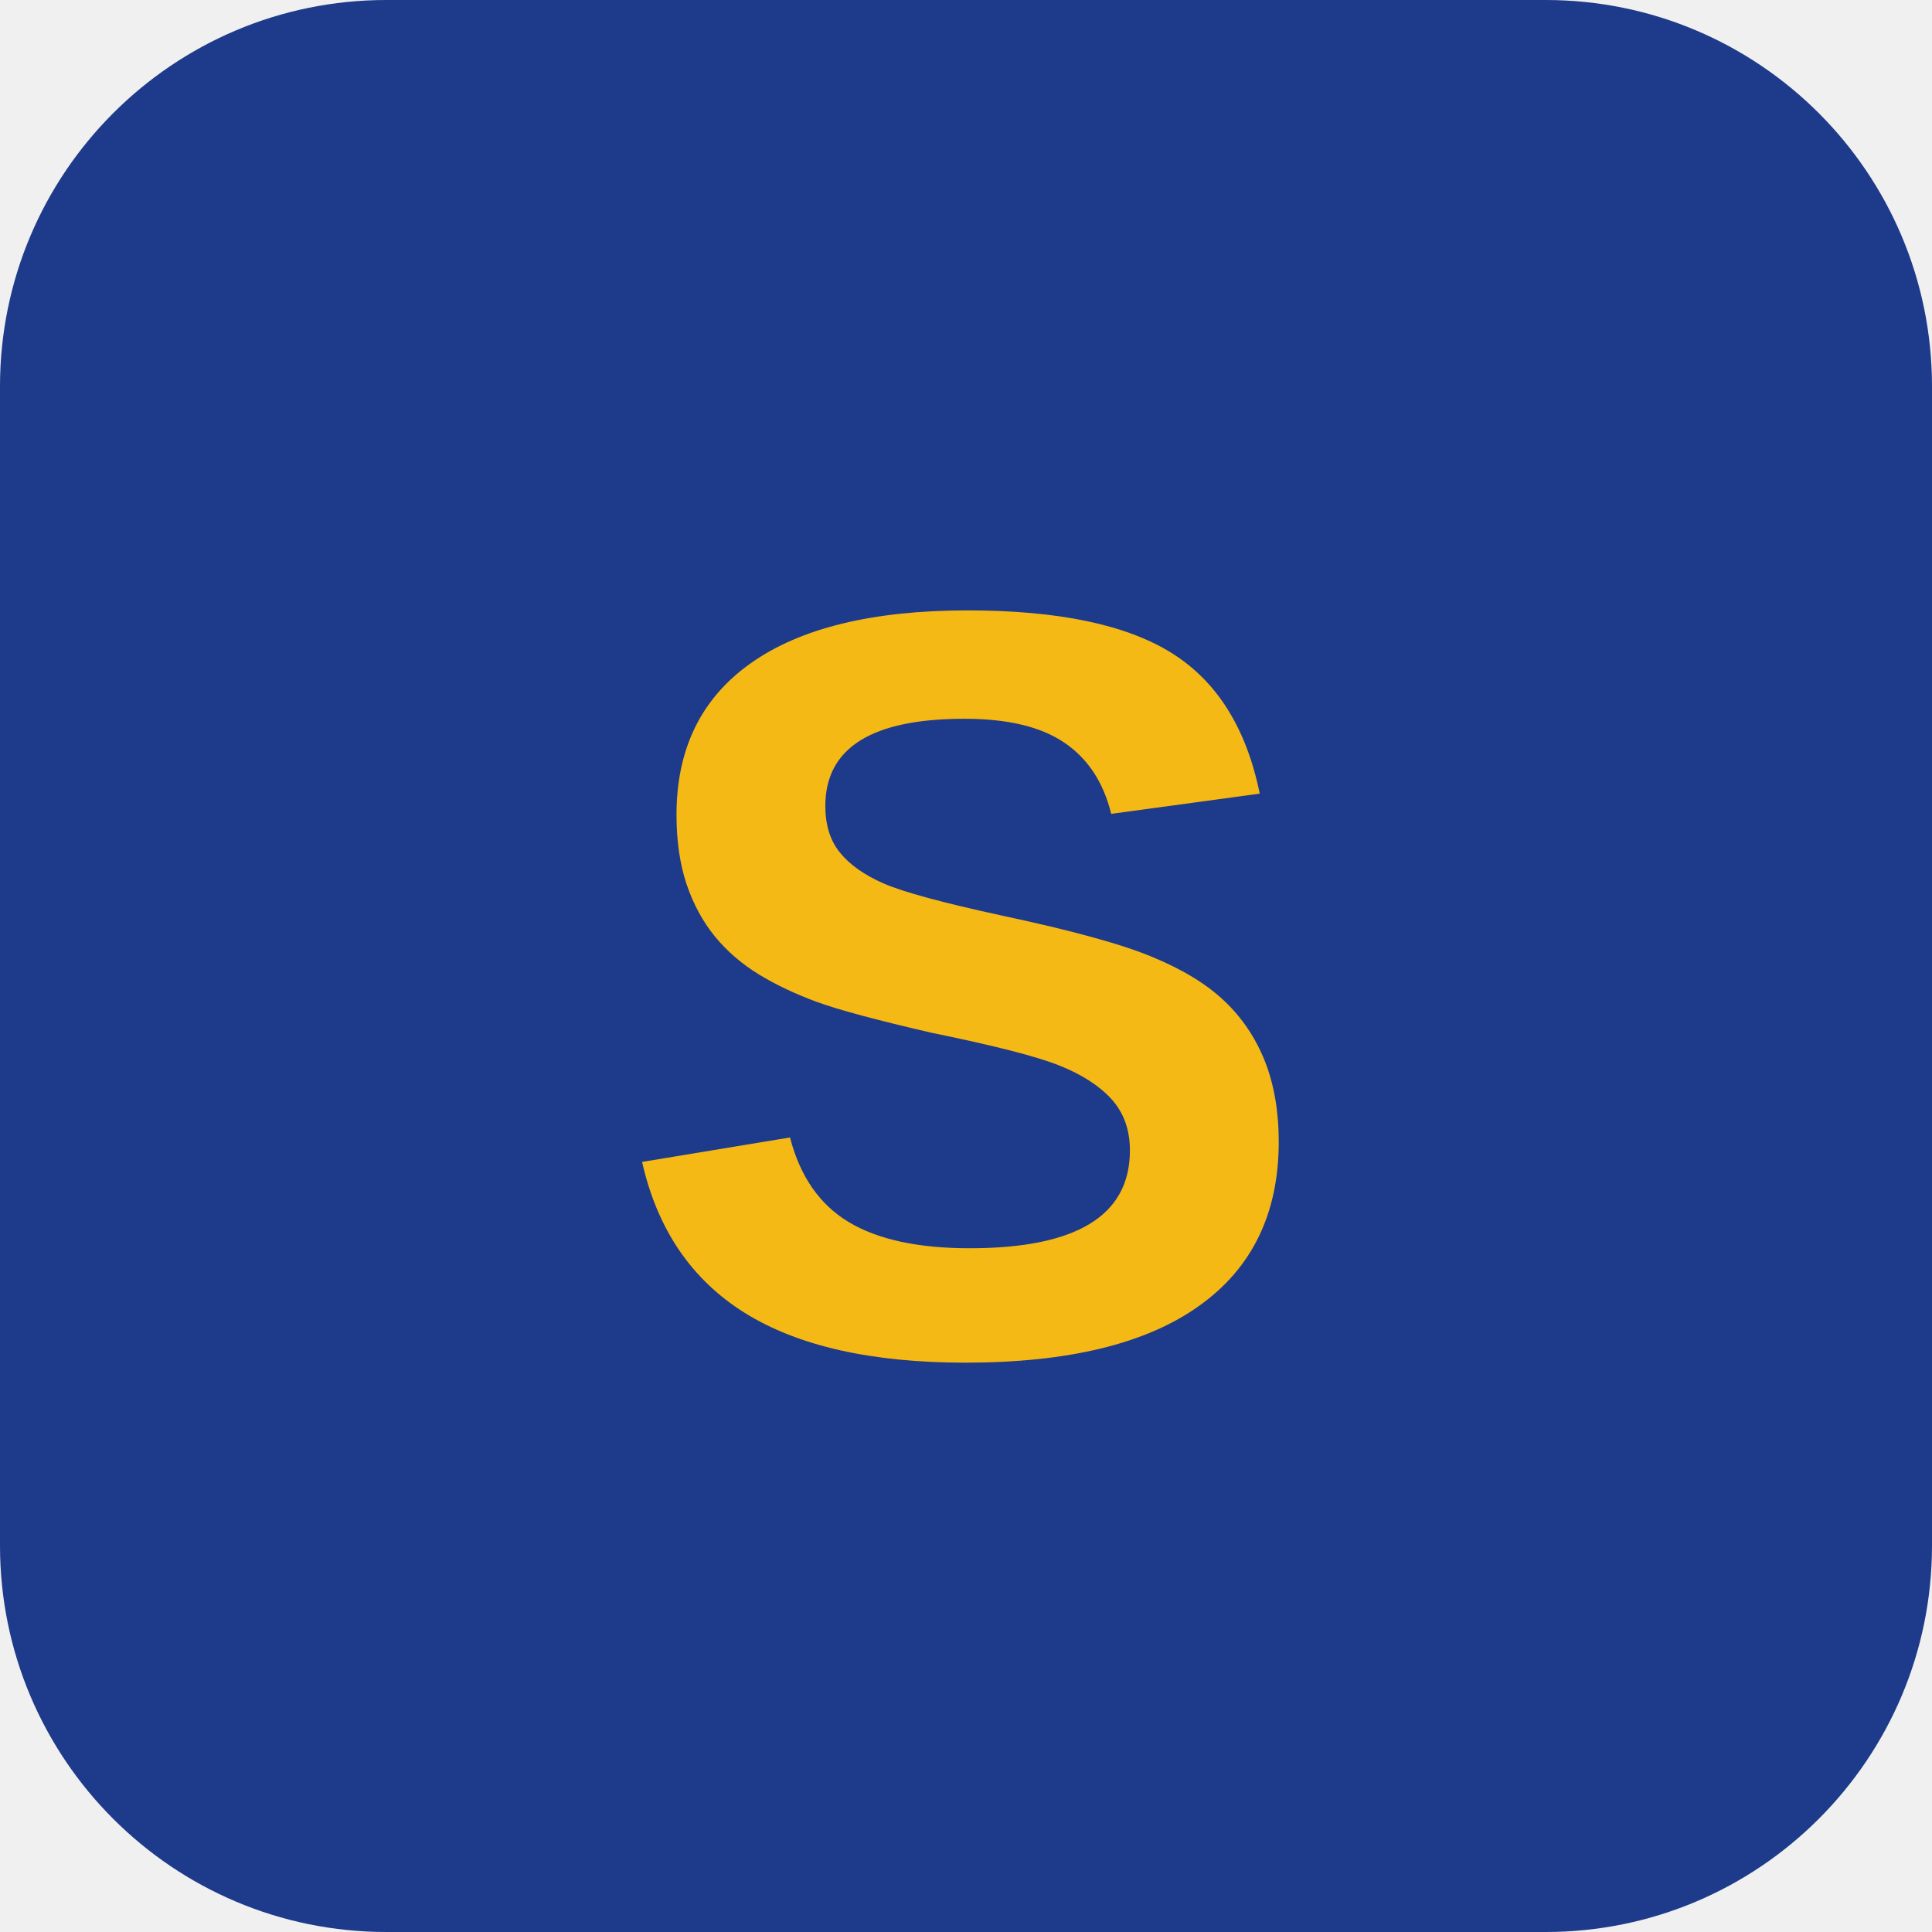
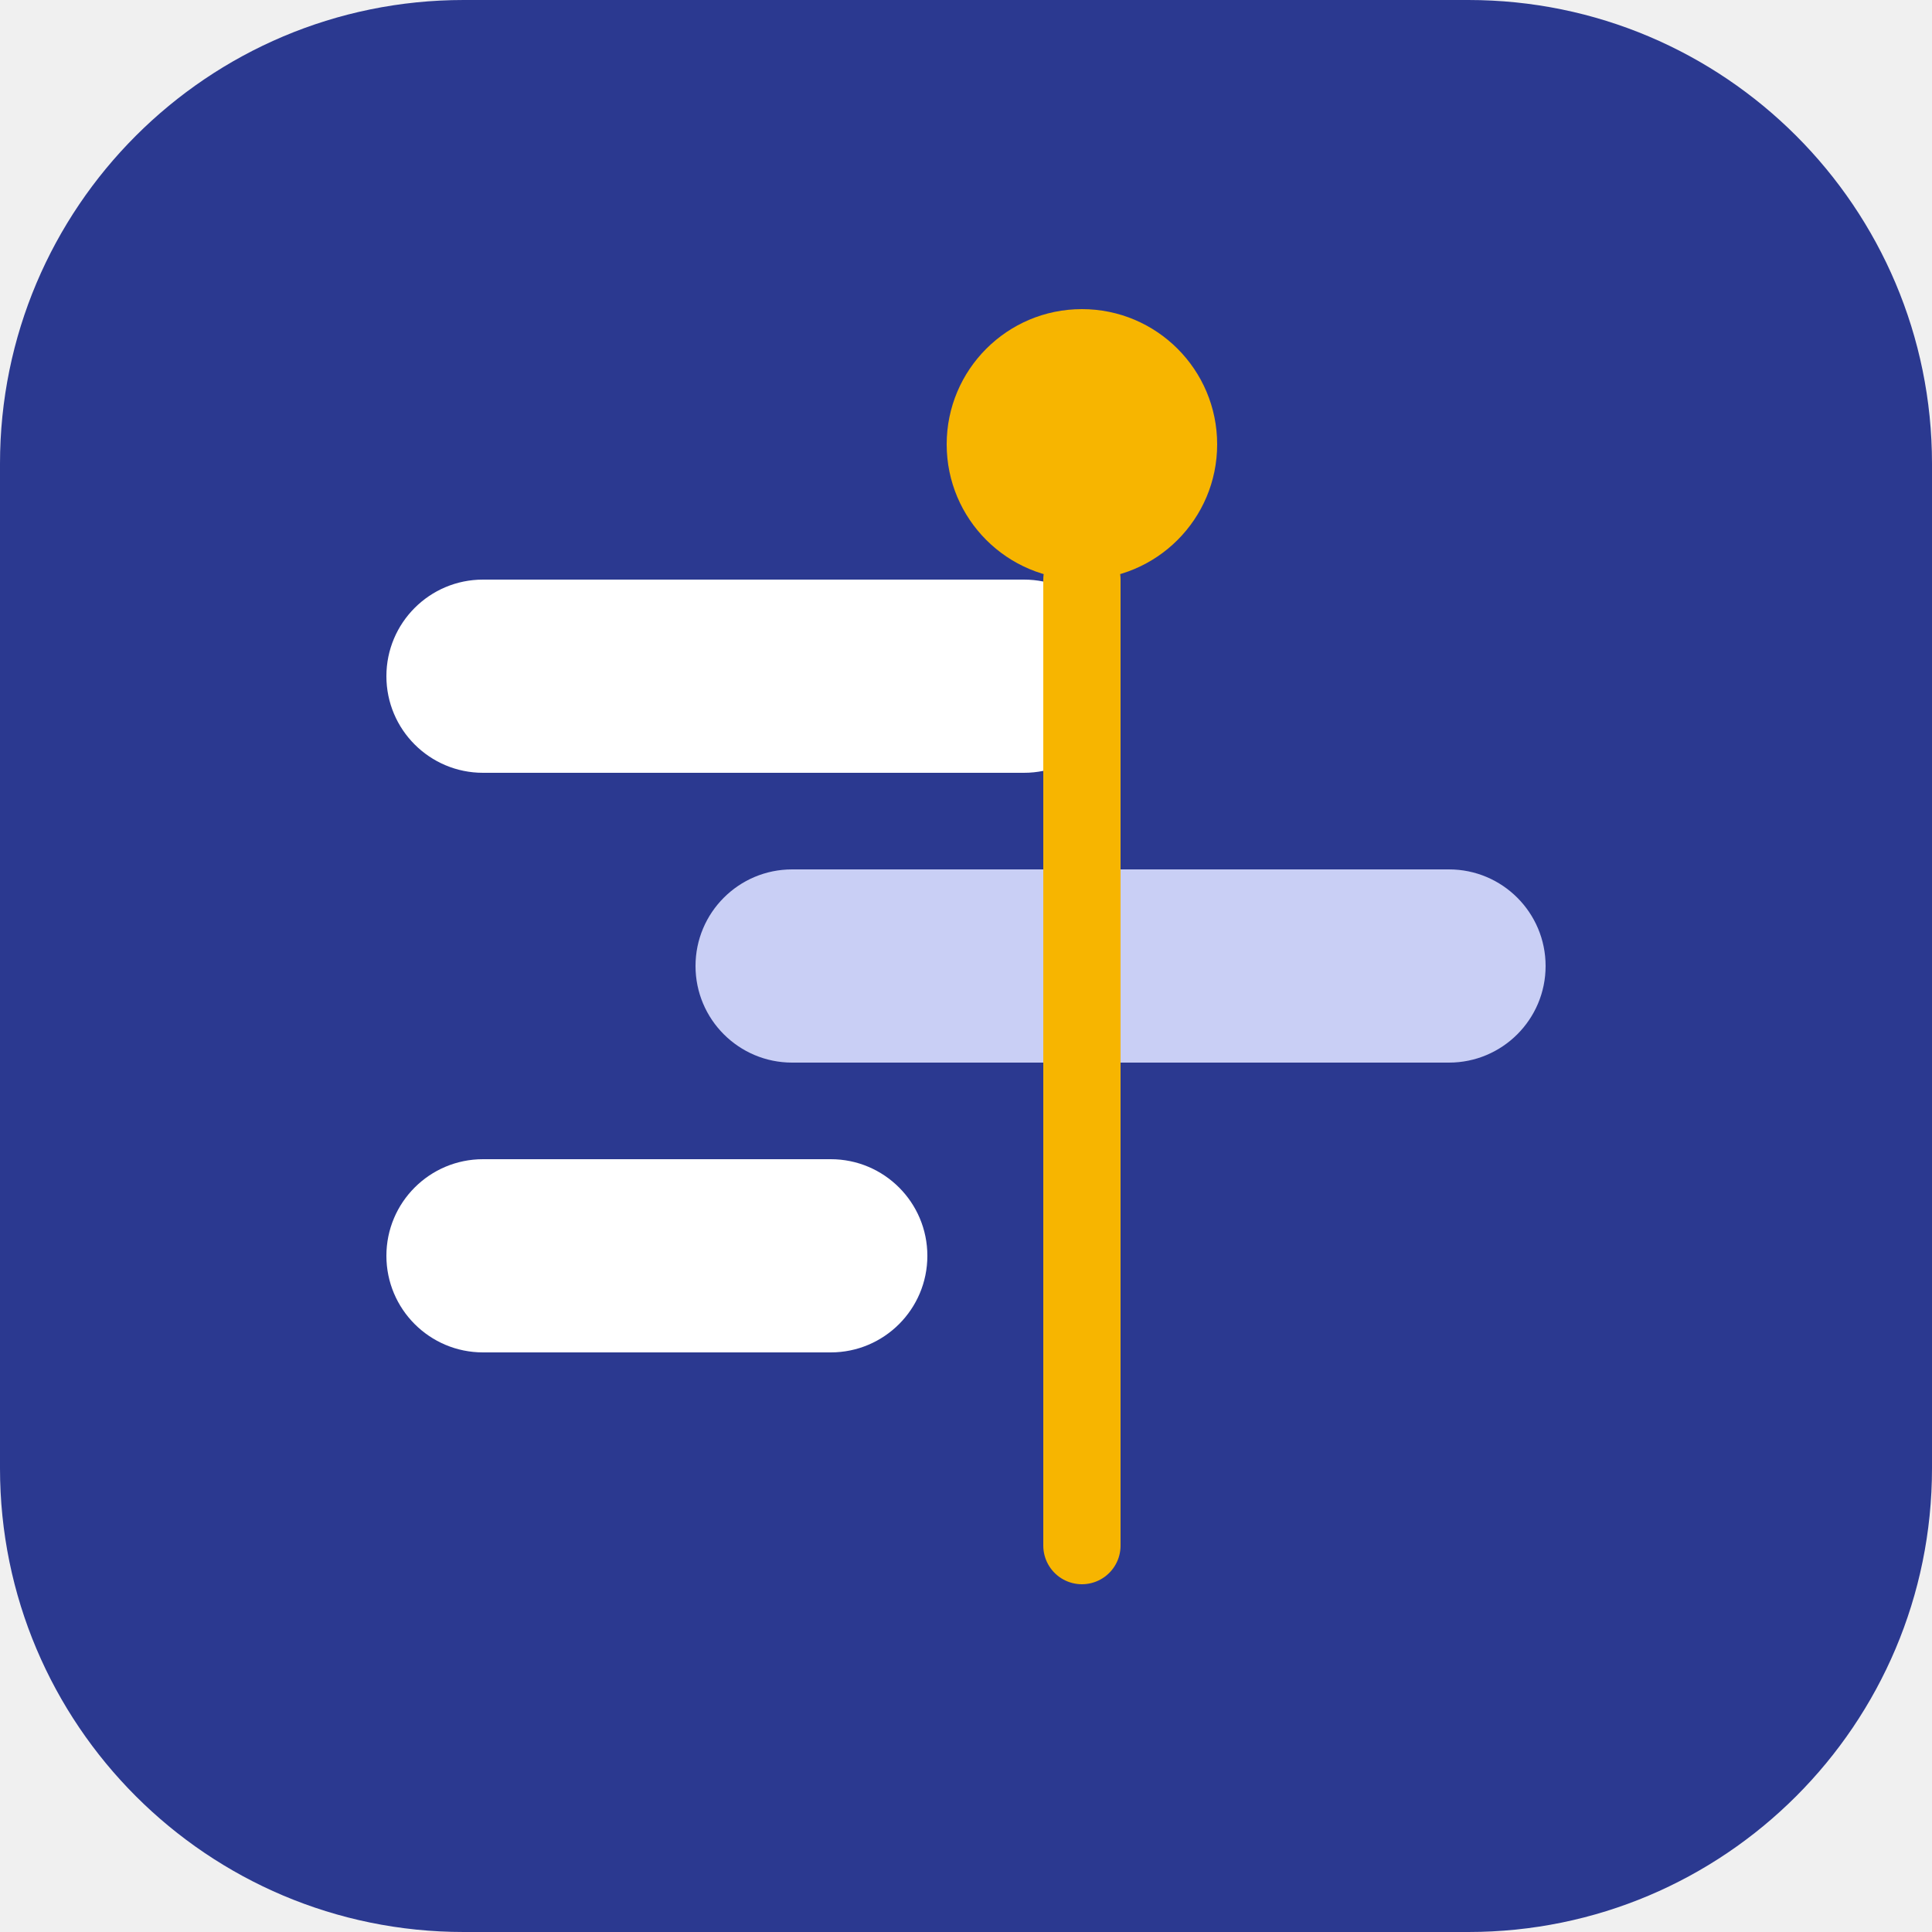
<svg xmlns="http://www.w3.org/2000/svg" viewBox="0 0 100 100">
-   <rect width="100" height="100" rx="20" fill="#1e3a8a" />
-   <text x="50" y="70" font-family="Arial, sans-serif" font-size="55" font-weight="900" fill="#f5b915" text-anchor="middle">S</text>
+   <rect width="100" height="100" rx="24" fill="#2b3990" />
+   <rect x="20" y="30" width="38" height="10" rx="5" fill="#ffffff" />
+   <rect x="36" y="45" width="44" height="10" rx="5" fill="#c9cff5" />
+   <rect x="20" y="60" width="28" height="10" rx="5" fill="#ffffff" />
+   <line x1="56" y1="30" x2="56" y2="80" stroke="#f7b500" stroke-width="4" stroke-linecap="round" />
+   <circle cx="56" cy="23" r="7" fill="#f7b500" />
</svg>
